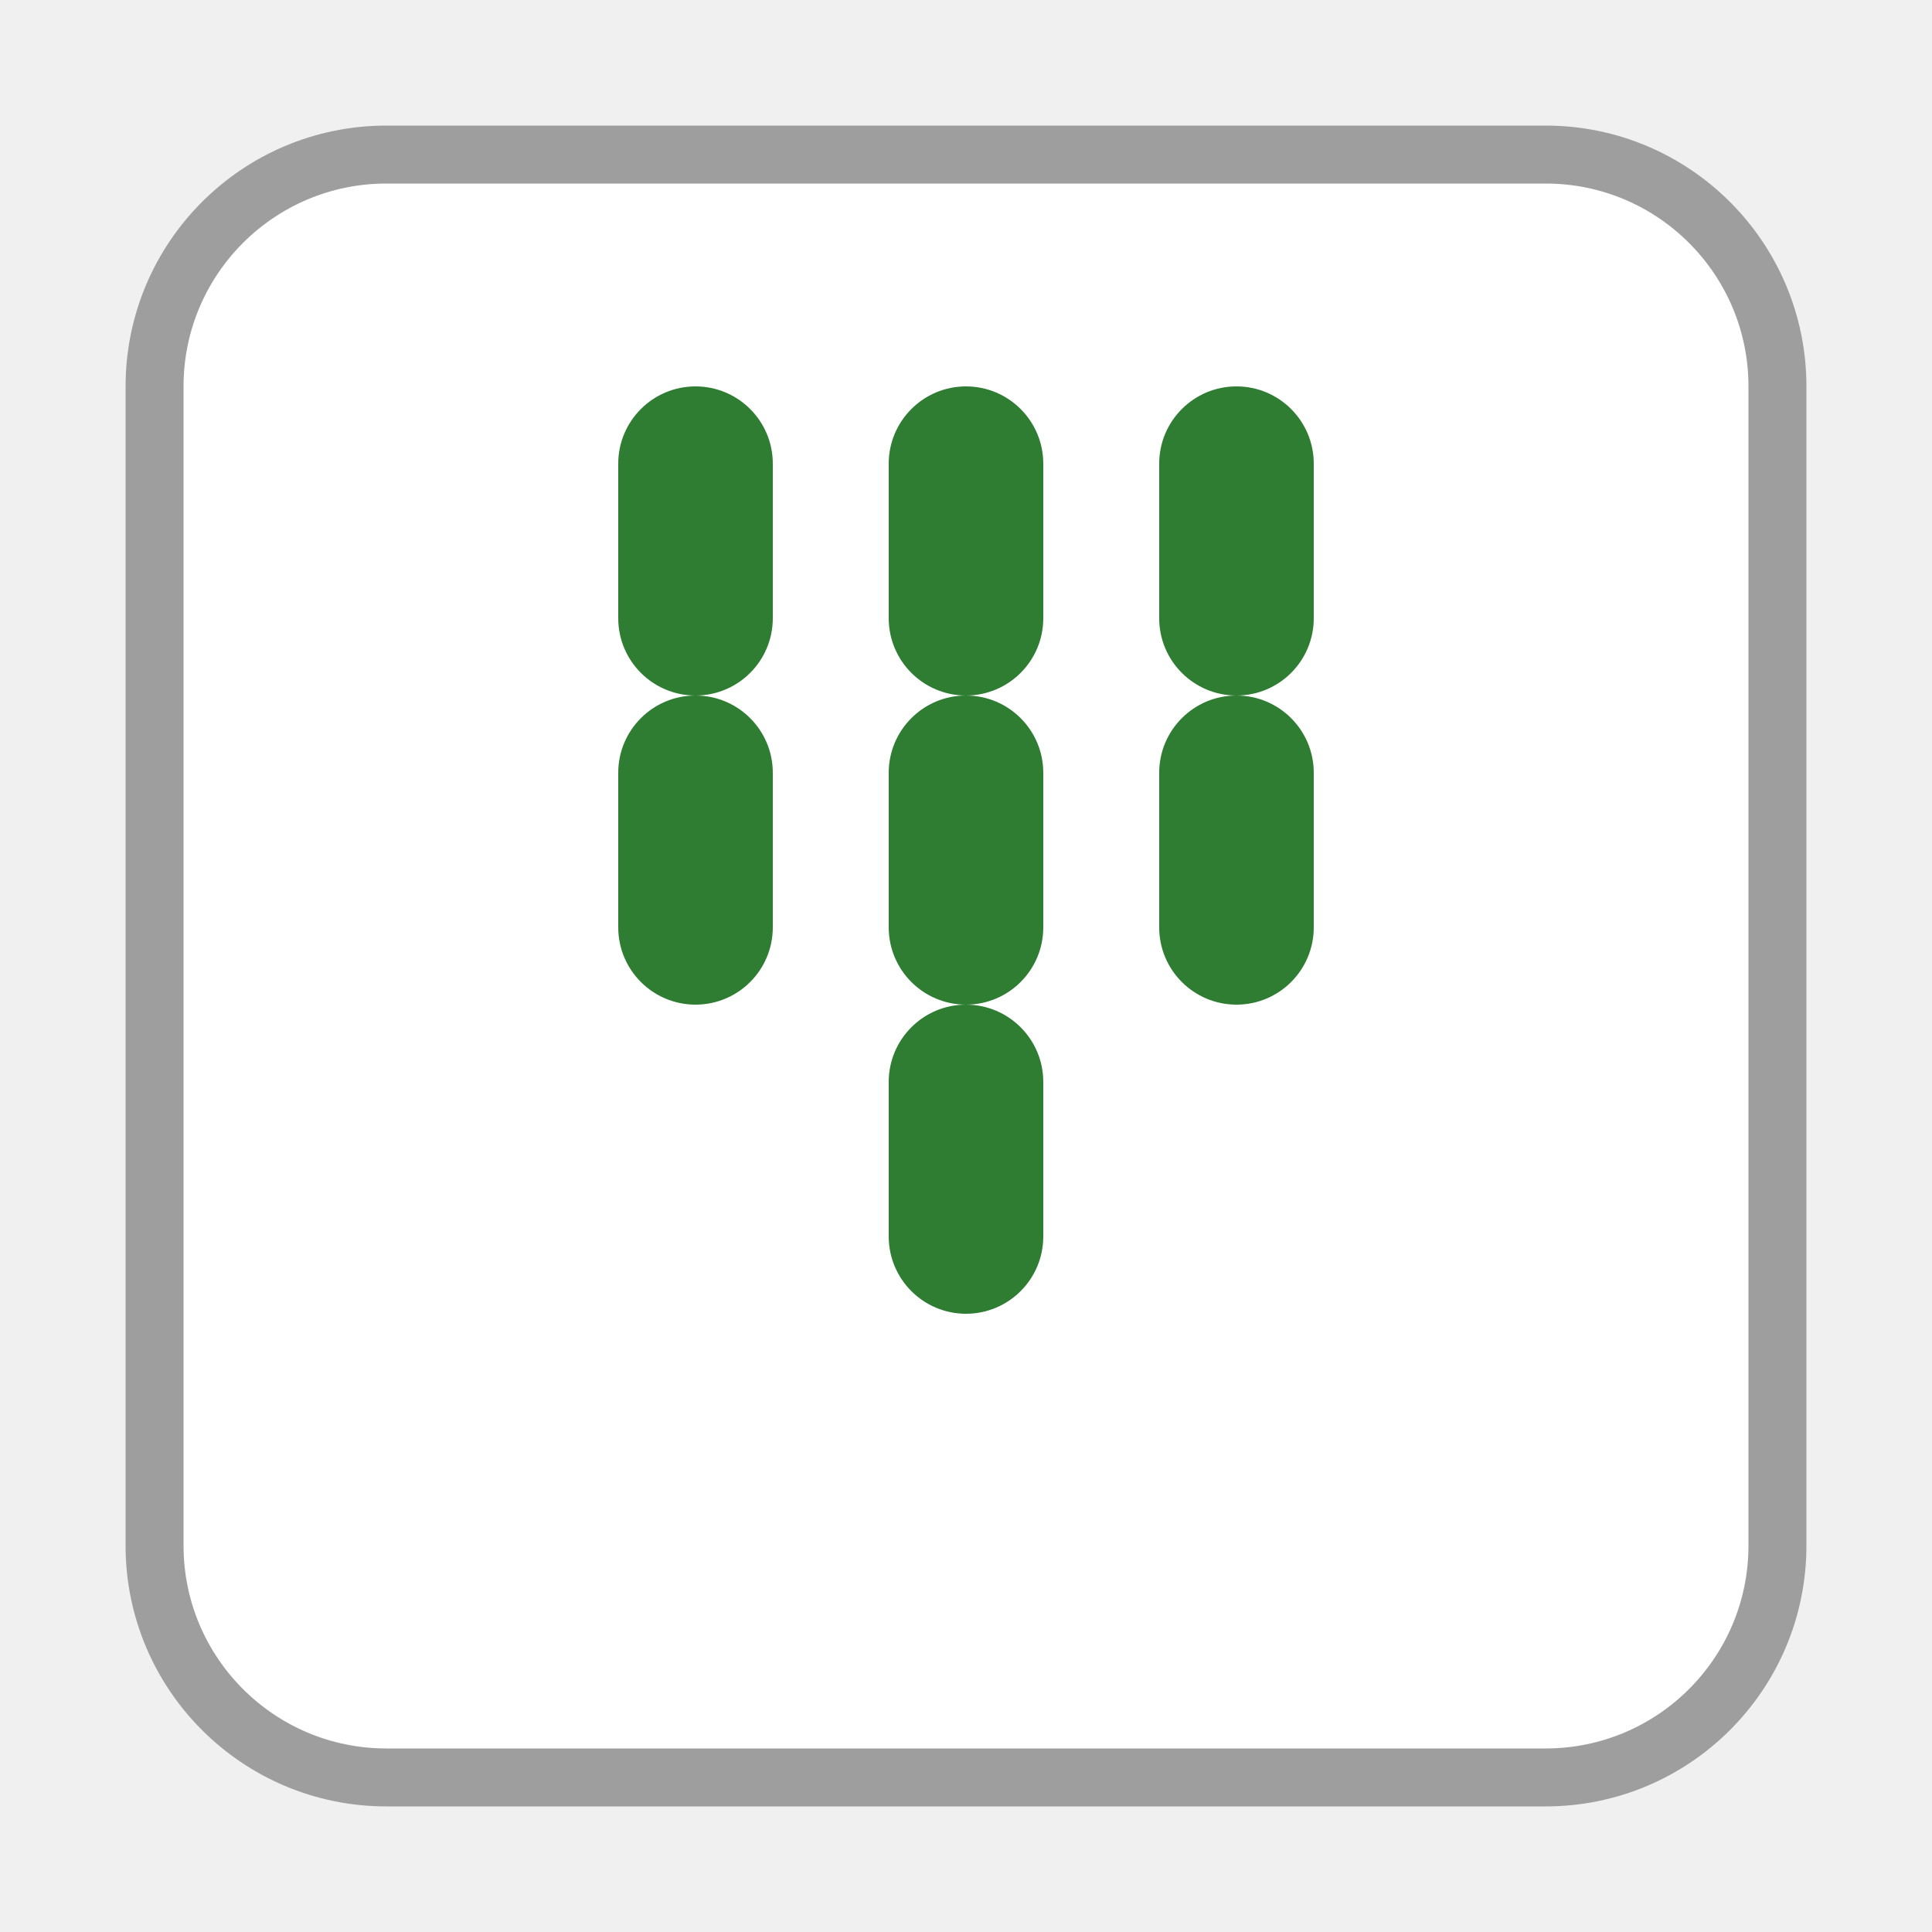
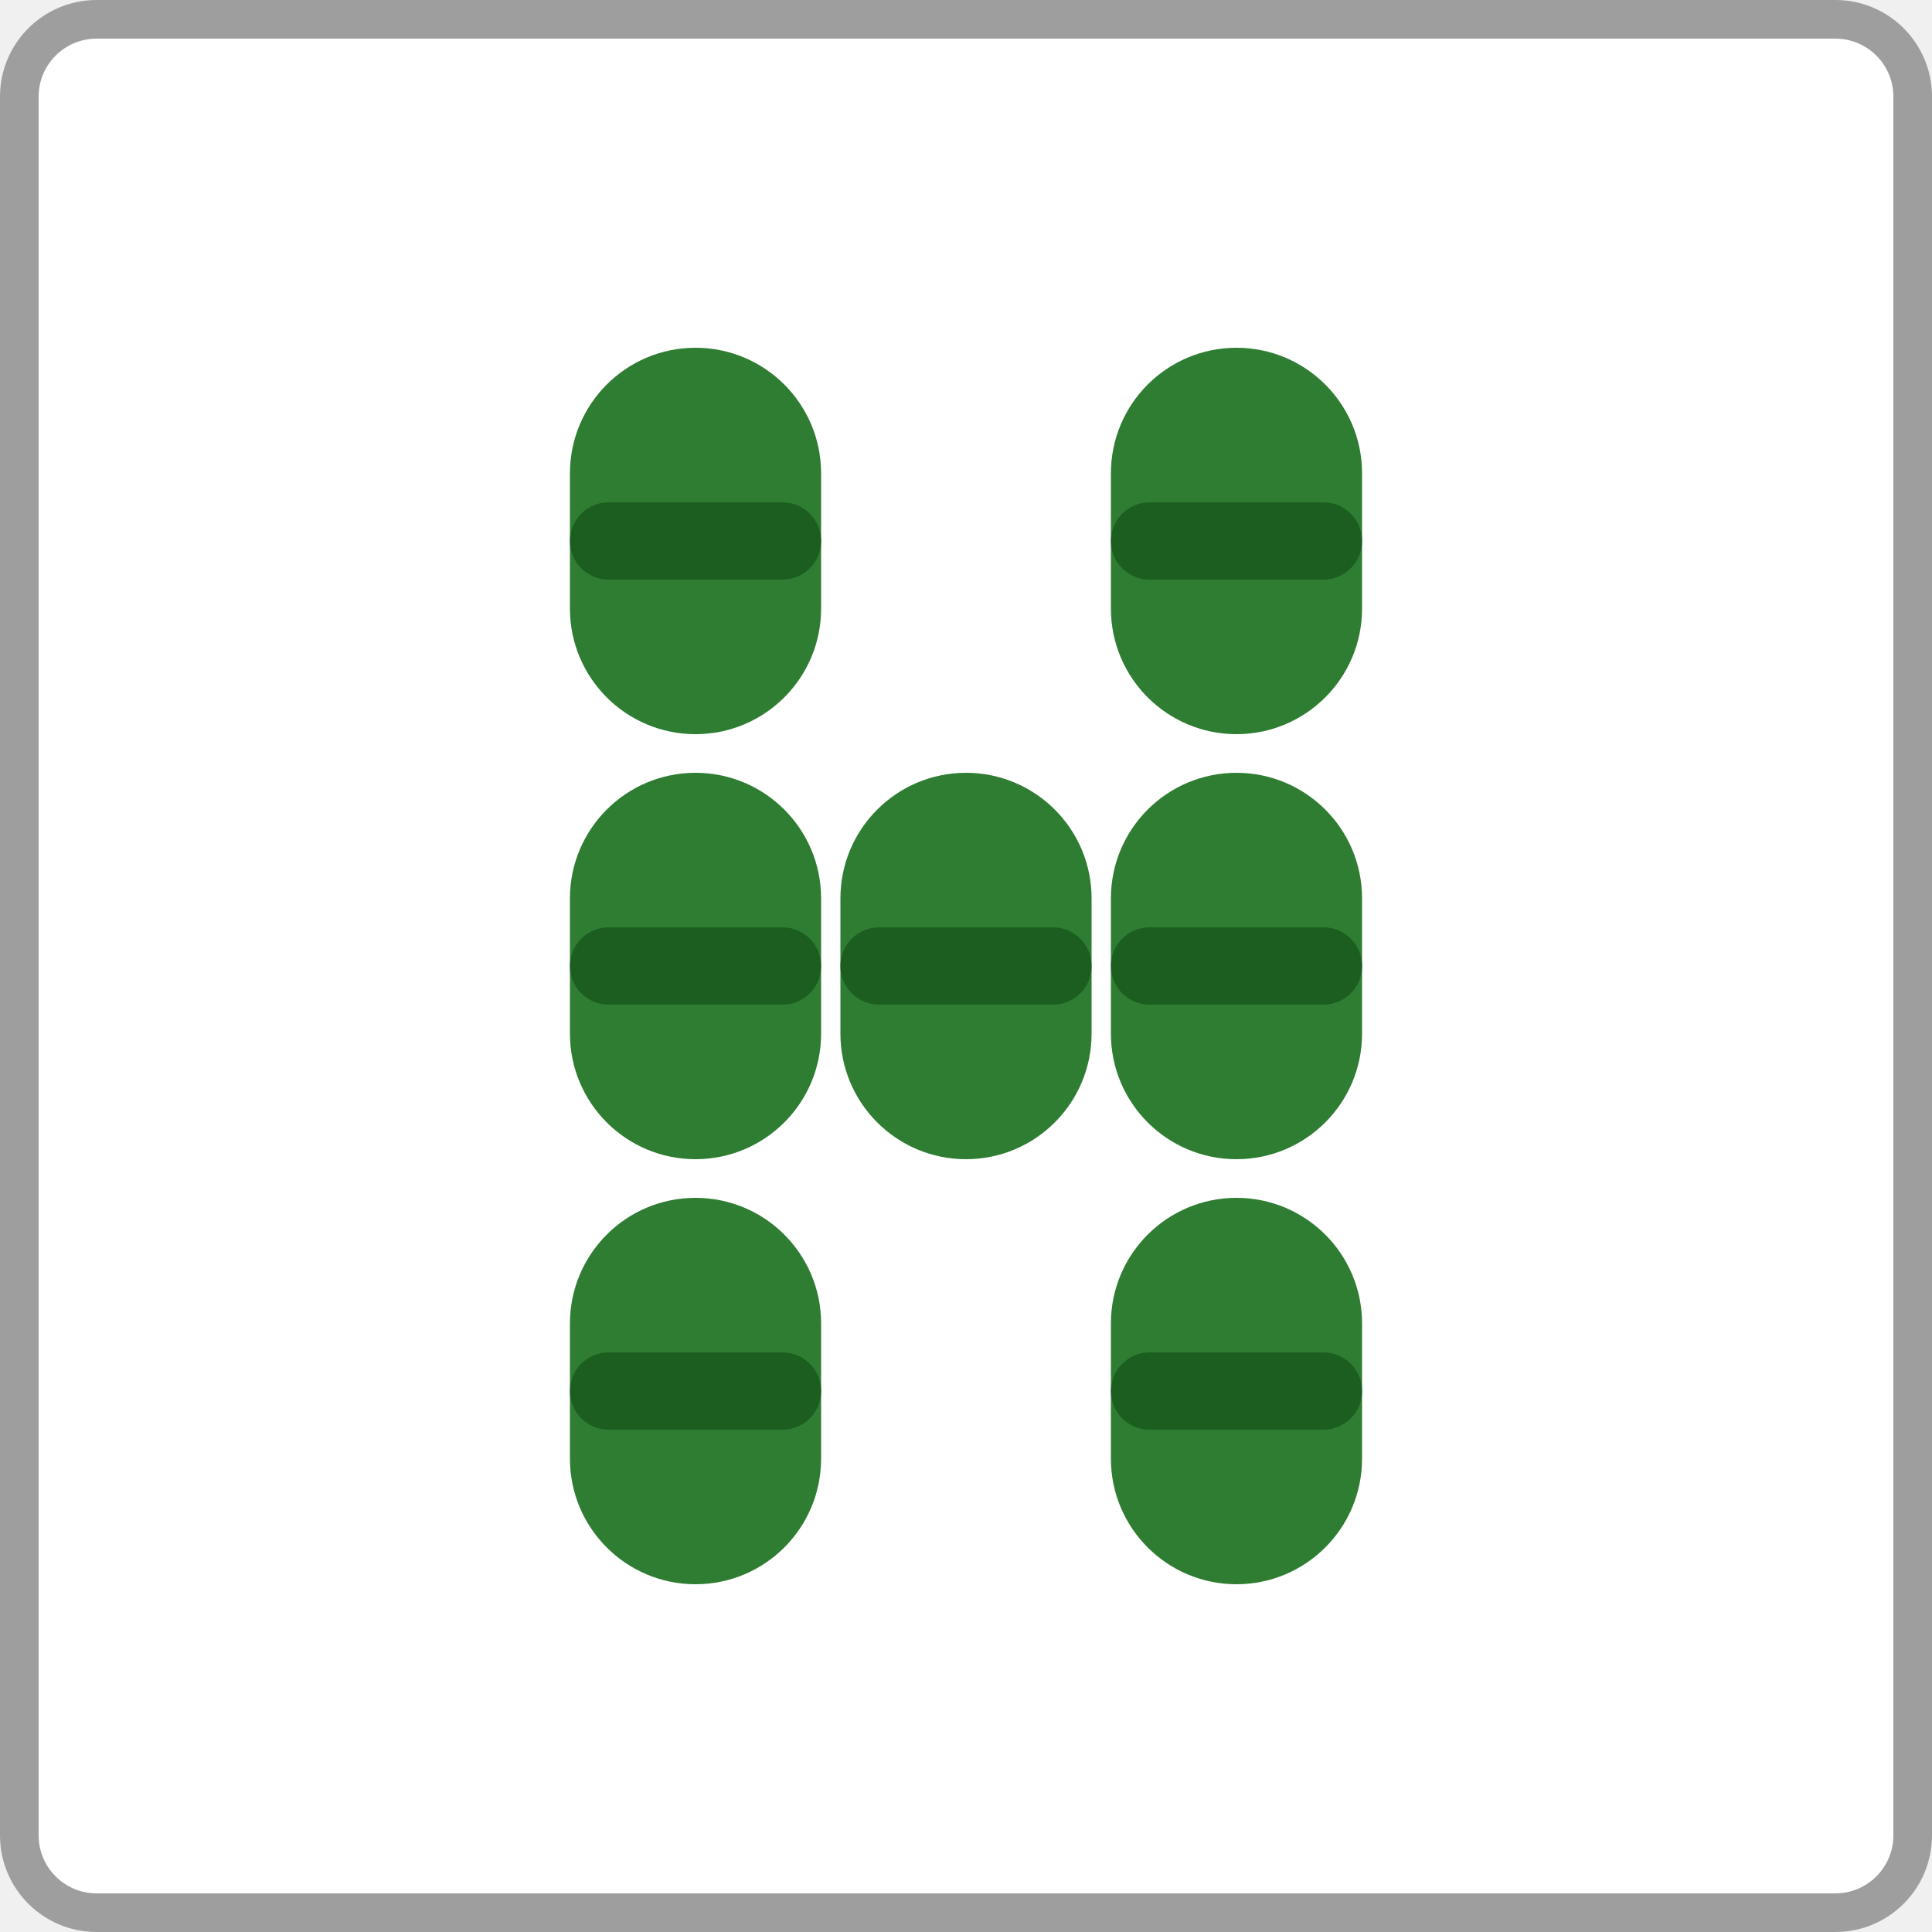
<svg xmlns="http://www.w3.org/2000/svg" width="100" height="100" viewBox="0 0 100 100">
-   <rect x="8" y="8" width="84" height="84" rx="12" fill="#ffffff" stroke="#9e9e9e" stroke-width="3" />
-   <rect x="32.0" y="20.0" width="8" height="16" rx="4" fill="#2e7d32" />
-   <rect x="46.0" y="20.0" width="8" height="16" rx="4" fill="#2e7d32" />
-   <rect x="60.0" y="20.0" width="8" height="16" rx="4" fill="#2e7d32" />
-   <rect x="32.0" y="36.0" width="8" height="16" rx="4" fill="#2e7d32" />
-   <rect x="46.0" y="36.0" width="8" height="16" rx="4" fill="#2e7d32" />
-   <rect x="60.0" y="36.0" width="8" height="16" rx="4" fill="#2e7d32" />
-   <rect x="46.0" y="52.0" width="8" height="16" rx="4" fill="#2e7d32" />
+   <rect x="1" y="1" width="98" height="98" rx="4" fill="#ffffff" stroke="#9e9e9e" stroke-width="2" />
+   <rect x="29.5" y="18" width="13" height="20" rx="6.5" fill="#2e7d32" />
+   <rect x="29.5" y="26" width="13" height="4" rx="2" fill="#1b5e20" />
+   <rect x="57.5" y="18" width="13" height="20" rx="6.5" fill="#2e7d32" />
+   <rect x="57.5" y="26" width="13" height="4" rx="2" fill="#1b5e20" />
+   <rect x="29.5" y="40" width="13" height="20" rx="6.5" fill="#2e7d32" />
+   <rect x="29.5" y="48" width="13" height="4" rx="2" fill="#1b5e20" />
+   <rect x="57.5" y="40" width="13" height="20" rx="6.5" fill="#2e7d32" />
+   <rect x="57.5" y="48" width="13" height="4" rx="2" fill="#1b5e20" />
+   <rect x="43.5" y="40" width="13" height="20" rx="6.5" fill="#2e7d32" />
+   <rect x="43.5" y="48" width="13" height="4" rx="2" fill="#1b5e20" />
+   <rect x="29.5" y="62" width="13" height="20" rx="6.5" fill="#2e7d32" />
+   <rect x="29.5" y="70" width="13" height="4" rx="2" fill="#1b5e20" />
+   <rect x="57.5" y="62" width="13" height="20" rx="6.5" fill="#2e7d32" />
+   <rect x="57.5" y="70" width="13" height="4" rx="2" fill="#1b5e20" />
</svg>
